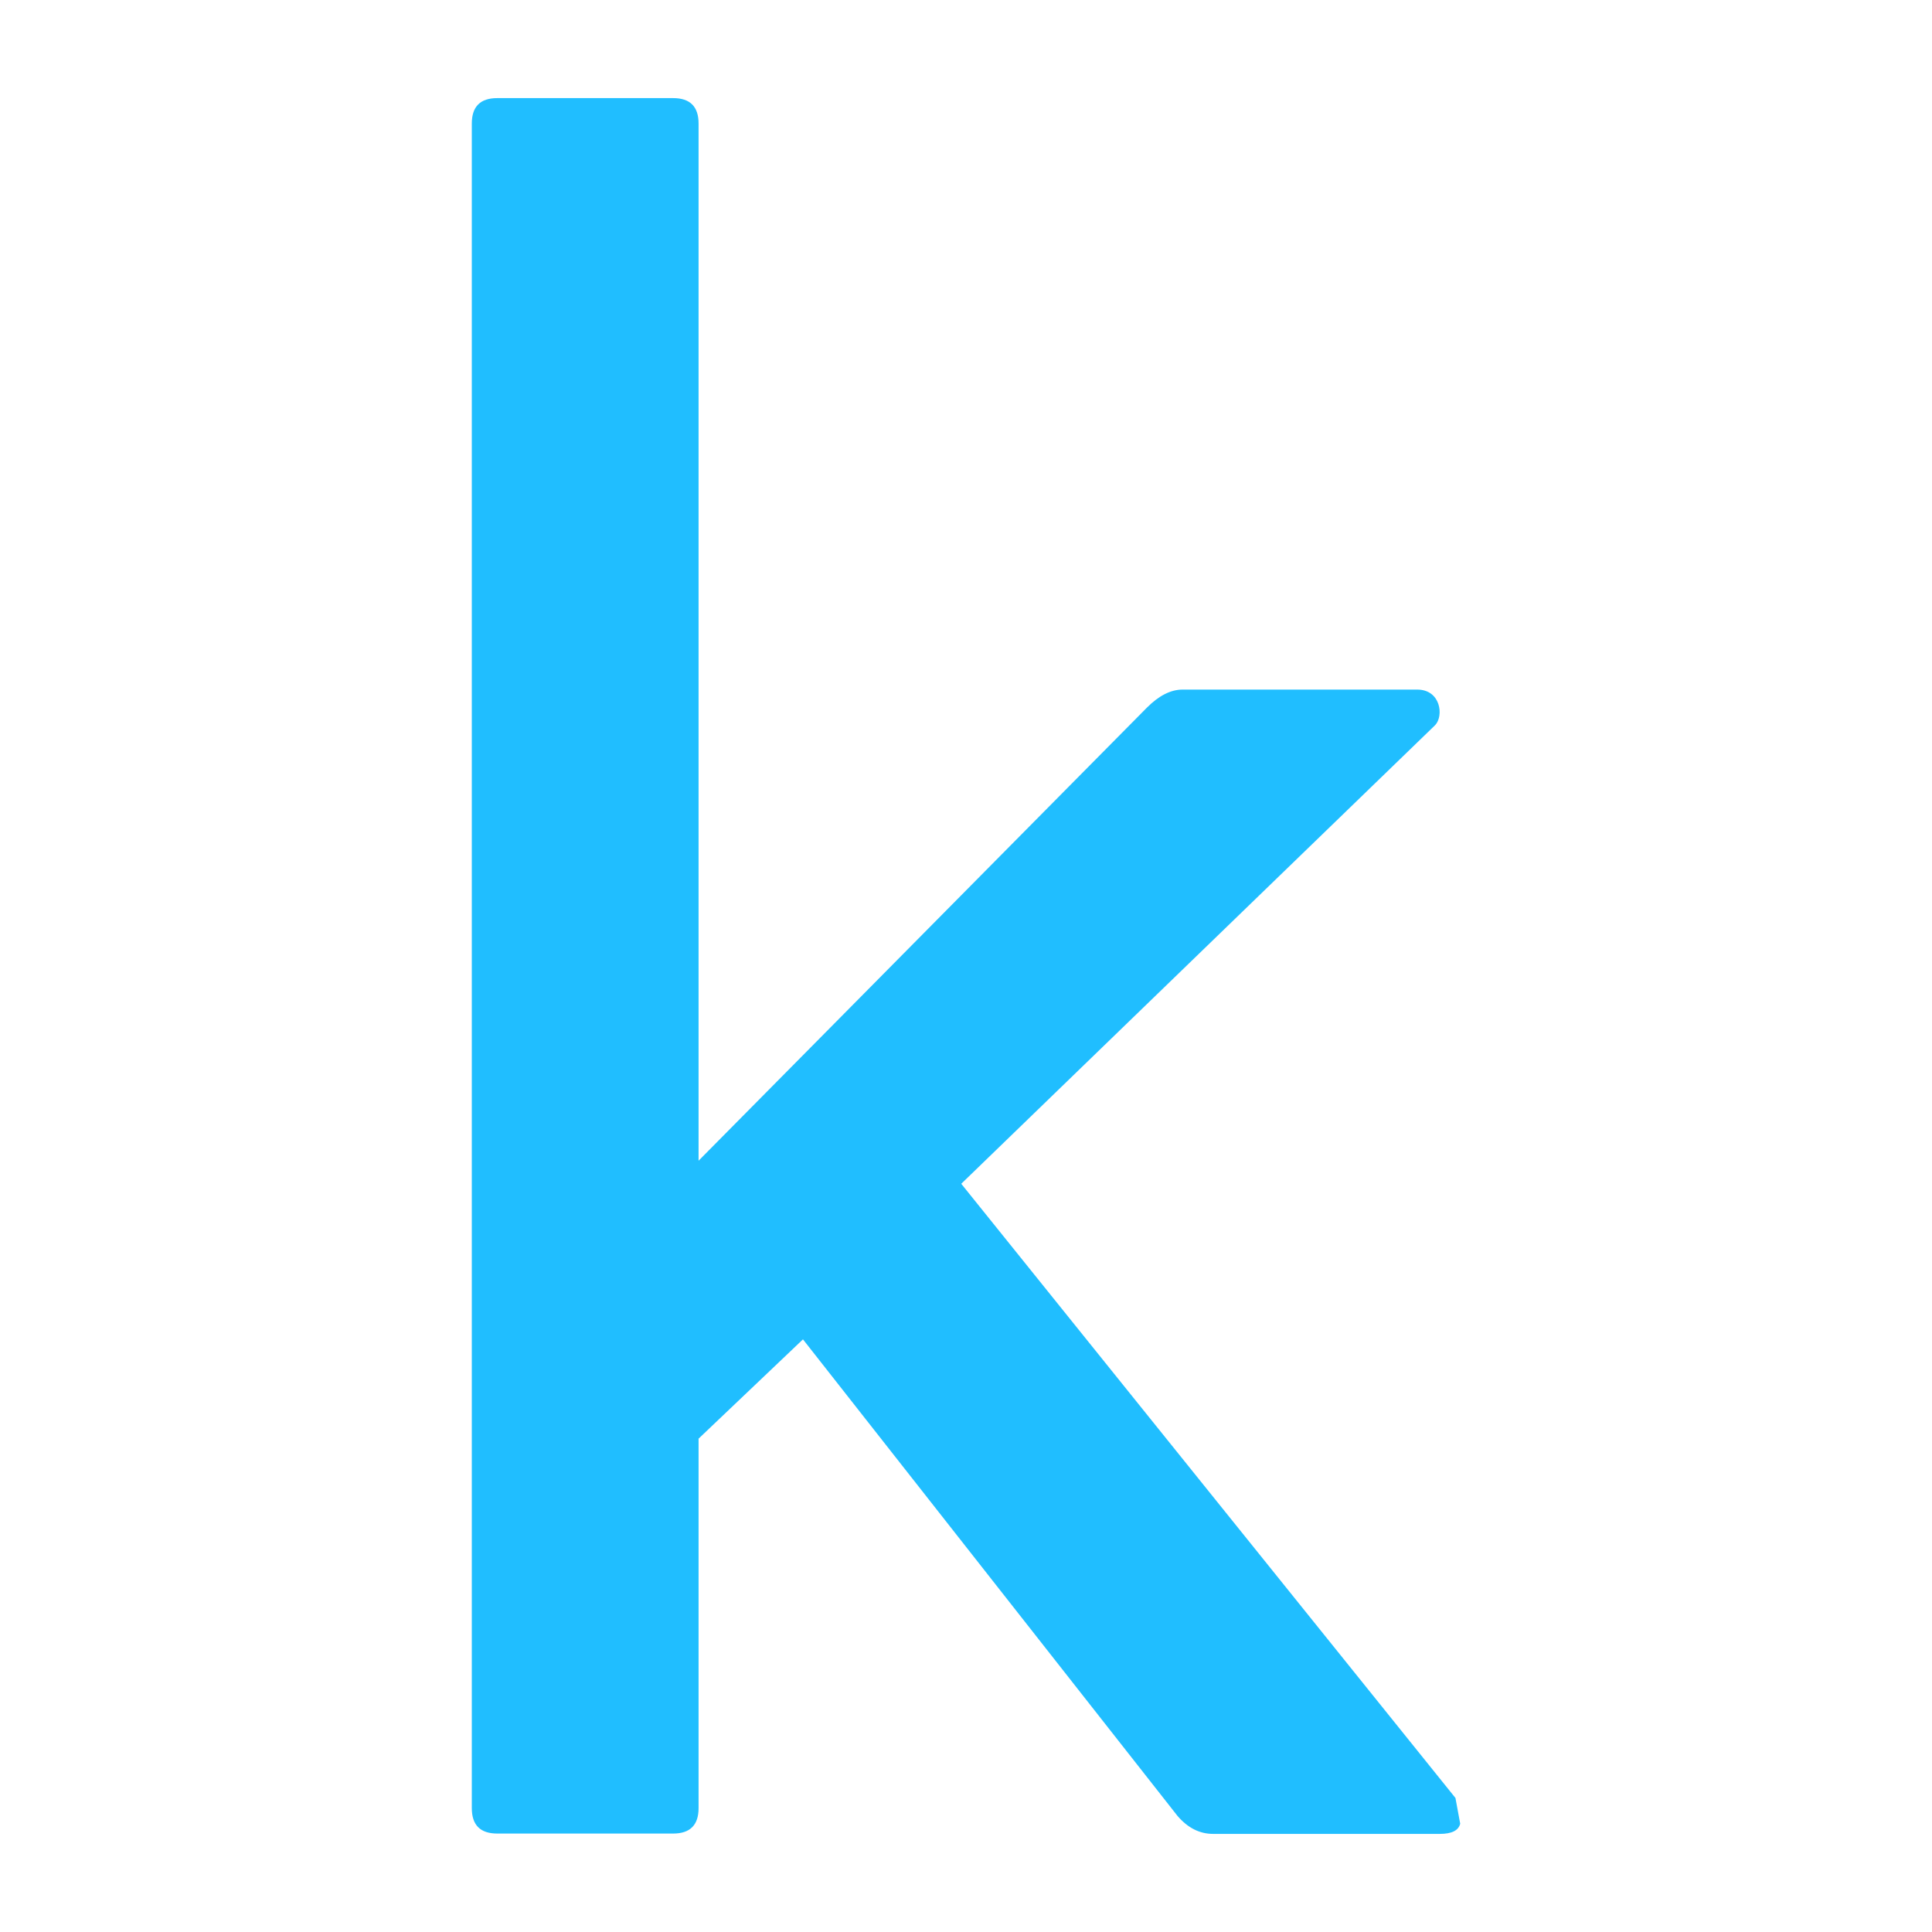
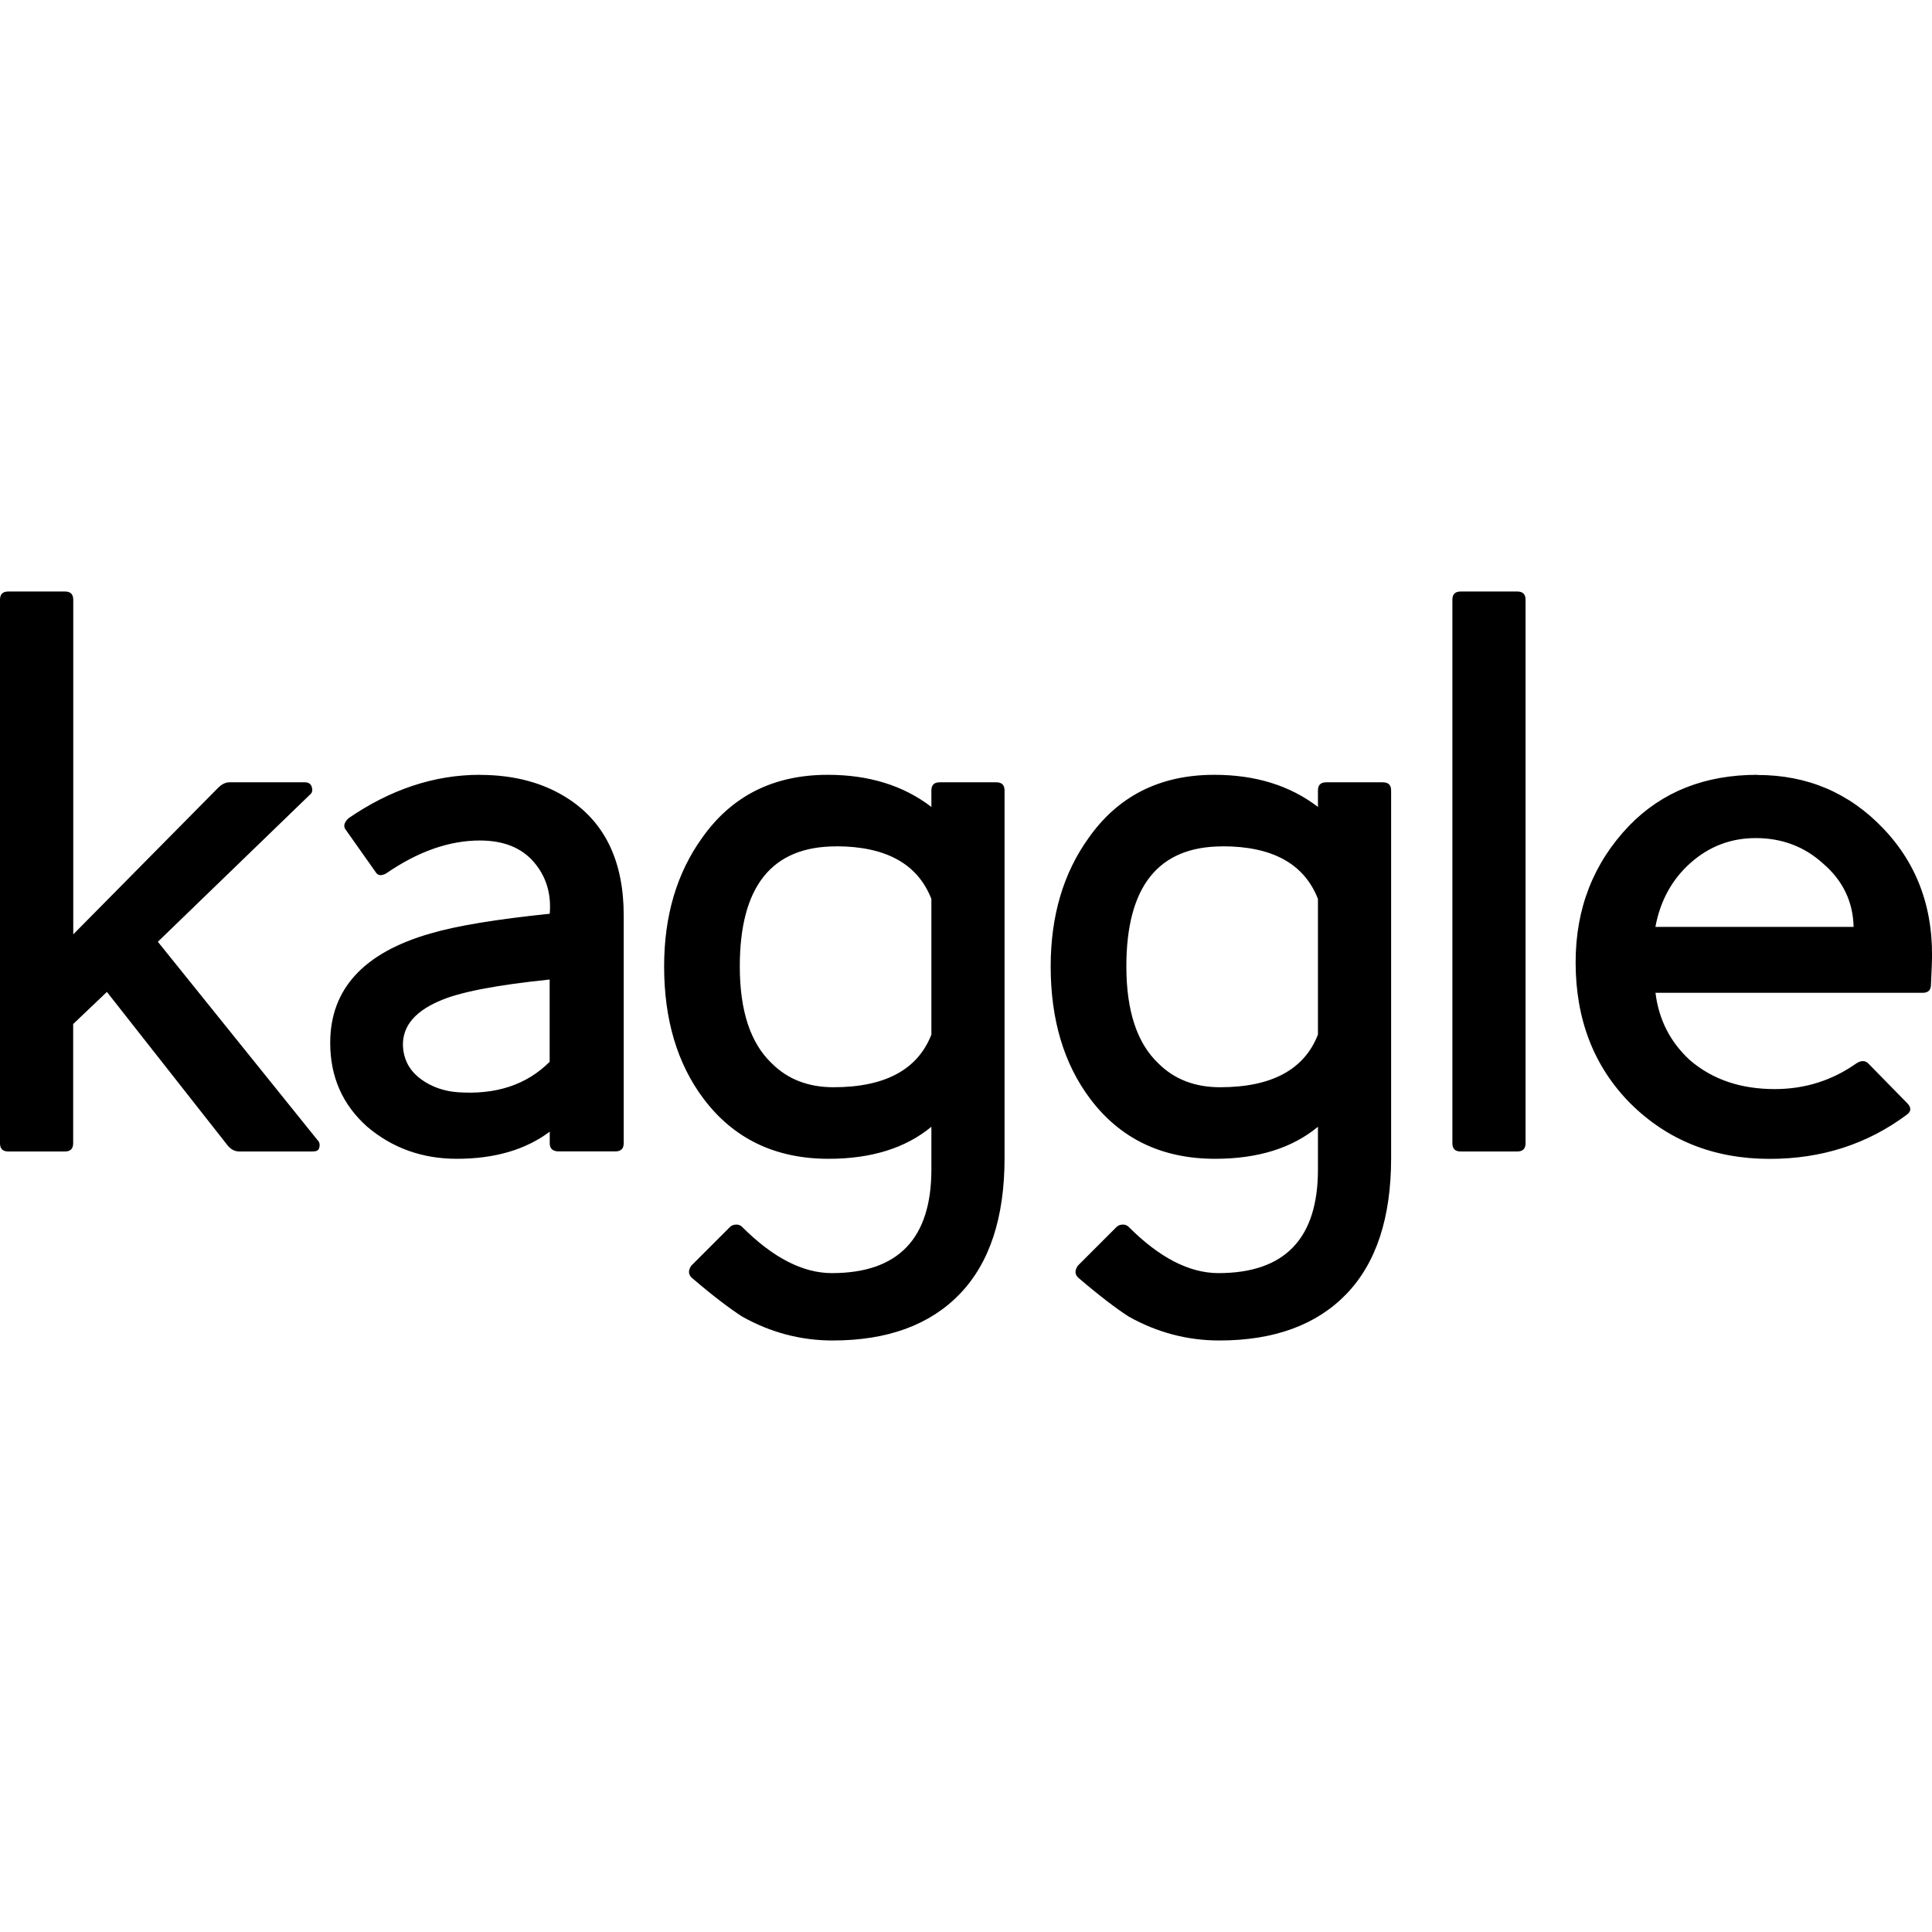
- <svg xmlns="http://www.w3.org/2000/svg" height="512px" style="enable-background:new 0 0 512 512;" version="1.1" viewBox="0 0 512 512" width="512px" xml:space="preserve">
-   <g id="_x31_89-kaggle">
-     <g>
-       <path d="M385.708,476.478L254.742,313.713l125.578-121.534c2.334-2.426,1.526-9.433-4.761-9.433h-62.16    c-3.145,0-6.288,1.618-9.433,4.761L185.128,307.604V32.738c0-4.491-2.247-6.737-6.738-6.737h-46.618    c-4.492,0-6.737,2.246-6.737,6.737v446.433c0,4.491,2.246,6.738,6.737,6.738h46.618c4.491,0,6.738-2.247,6.738-6.738v-97.91    l27.666-26.317l99.257,126.294c2.695,3.145,5.839,4.762,9.432,4.762h60.095c3.143,0,4.939-0.899,5.389-2.696L385.708,476.478z" style="fill:#20BEFF;" />
-     </g>
-   </g>
-   <g id="Layer_1" />
+ <svg xmlns="http://www.w3.org/2000/svg" role="img" viewBox="0 0 24 24">
+   <path d="M.102 7.348c-.068 0-.102.034-.102.102v6.752c0 .068.034.102.102.102h.705c.068 0 .102-.034.102-.102v-1.481l.419-.399 1.502 1.91c.041.048.088.072.143.072h.909c.048 0 .075-.013.082-.041.013-.041.007-.075-.021-.102l-1.982-2.462 1.9-1.838c.02-.021.024-.051.01-.092-.014-.034-.041-.051-.082-.051h-.94c-.048 0-.095.024-.143.072L.91 11.607V7.45c0-.068-.034-.102-.102-.102zm18.042 0c-.068 0-.102.034-.102.102v6.752c0 .068.034.102.102.102h.705c.068 0 .102-.034.102-.102v-6.752c0-.068-.034-.102-.102-.102zM5.961 9.625c-.565 0-1.11.181-1.634.541-.054.054-.065.102-.031.143l.368.521c.027.048.072.054.133.02.395-.272.783-.409 1.164-.409.293 0 .516.089.669.266.153.177.22.392.199.644-.661.068-1.155.149-1.481.245-.831.238-1.246.691-1.246 1.359 0 .422.153.769.46 1.042.313.265.684.398 1.113.398.47 0 .855-.113 1.154-.337v.143c0 .068.037.102.112.102h.705c.068 0 .102-.034.102-.102V11.372c0-.66-.225-1.141-.674-1.44-.306-.204-.678-.306-1.113-.306zm4.322 0c-.674 0-1.195.262-1.563.786-.313.436-.47.967-.47 1.594 0 .66.163 1.209.49 1.644.374.497.892.746 1.553.746.531 0 .957-.133 1.277-.398v.531c0 .858-.412 1.287-1.236 1.287-.361 0-.732-.191-1.113-.572a.098.098 0 00-.072-.031c-.034 0-.061.01-.082.031l-.48.48c-.041.061-.037.112.01.153.136.116.255.213.358.291.102.078.191.141.266.189.354.198.728.296 1.123.296.681 0 1.207-.193 1.578-.577.371-.385.557-.948.557-1.69V9.82c0-.068-.034-.102-.102-.102h-.705c-.068 0-.102.034-.102.102v.204c-.347-.266-.776-.399-1.287-.399zm4.802 0c-.674 0-1.195.262-1.563.786-.313.436-.47.967-.47 1.594 0 .66.163 1.209.49 1.644.374.497.892.746 1.553.746.531 0 .957-.133 1.277-.398v.531c0 .858-.412 1.287-1.236 1.287-.361 0-.732-.191-1.113-.572a.098.098 0 00-.072-.031c-.034 0-.061.01-.082.031l-.48.48c-.041.061-.038.112.01.153.136.116.256.213.358.291.102.078.191.141.266.189.354.198.729.296 1.124.296.681 0 1.207-.193 1.578-.577.371-.385.556-.948.556-1.69V9.82c0-.068-.034-.102-.102-.102h-.705c-.068 0-.102.034-.102.102v.204c-.347-.266-.776-.399-1.287-.399zm6.746 0c-.654 0-1.185.211-1.594.633-.443.463-.664 1.028-.664 1.696 0 .708.225 1.29.674 1.747.463.463 1.042.695 1.737.695.647 0 1.215-.184 1.706-.551.054-.041.054-.088 0-.143l-.48-.49c-.041-.041-.092-.041-.153 0-.3.211-.637.317-1.011.317-.422 0-.773-.119-1.052-.358-.245-.225-.388-.504-.429-.838h3.32c.068 0 .102-.034.102-.102l.01-.224c.034-.688-.167-1.26-.603-1.716-.422-.443-.943-.664-1.563-.664zm-.021.786c.327 0 .606.106.838.317.245.211.371.473.378.786h-2.462c.061-.327.208-.593.439-.797.231-.204.5-.306.807-.306zm-11.425.102c.62 0 1.015.218 1.185.654v1.685c-.17.436-.576.654-1.216.654-.313 0-.569-.099-.766-.296-.266-.252-.398-.654-.398-1.205 0-.994.398-1.491 1.195-1.491zm4.802 0c.62 0 1.015.218 1.185.654h-0v1.685c-.17.436-.576.654-1.216.654-.313 0-.569-.099-.766-.296-.266-.252-.398-.654-.398-1.205 0-.994.398-1.491 1.195-1.491zm-8.359 1.655v1.022c-.286.286-.667.412-1.144.378-.17-.013-.32-.066-.449-.158-.129-.092-.204-.213-.225-.363-.034-.266.116-.47.45-.613.245-.109.701-.197 1.369-.266z" />
</svg>
